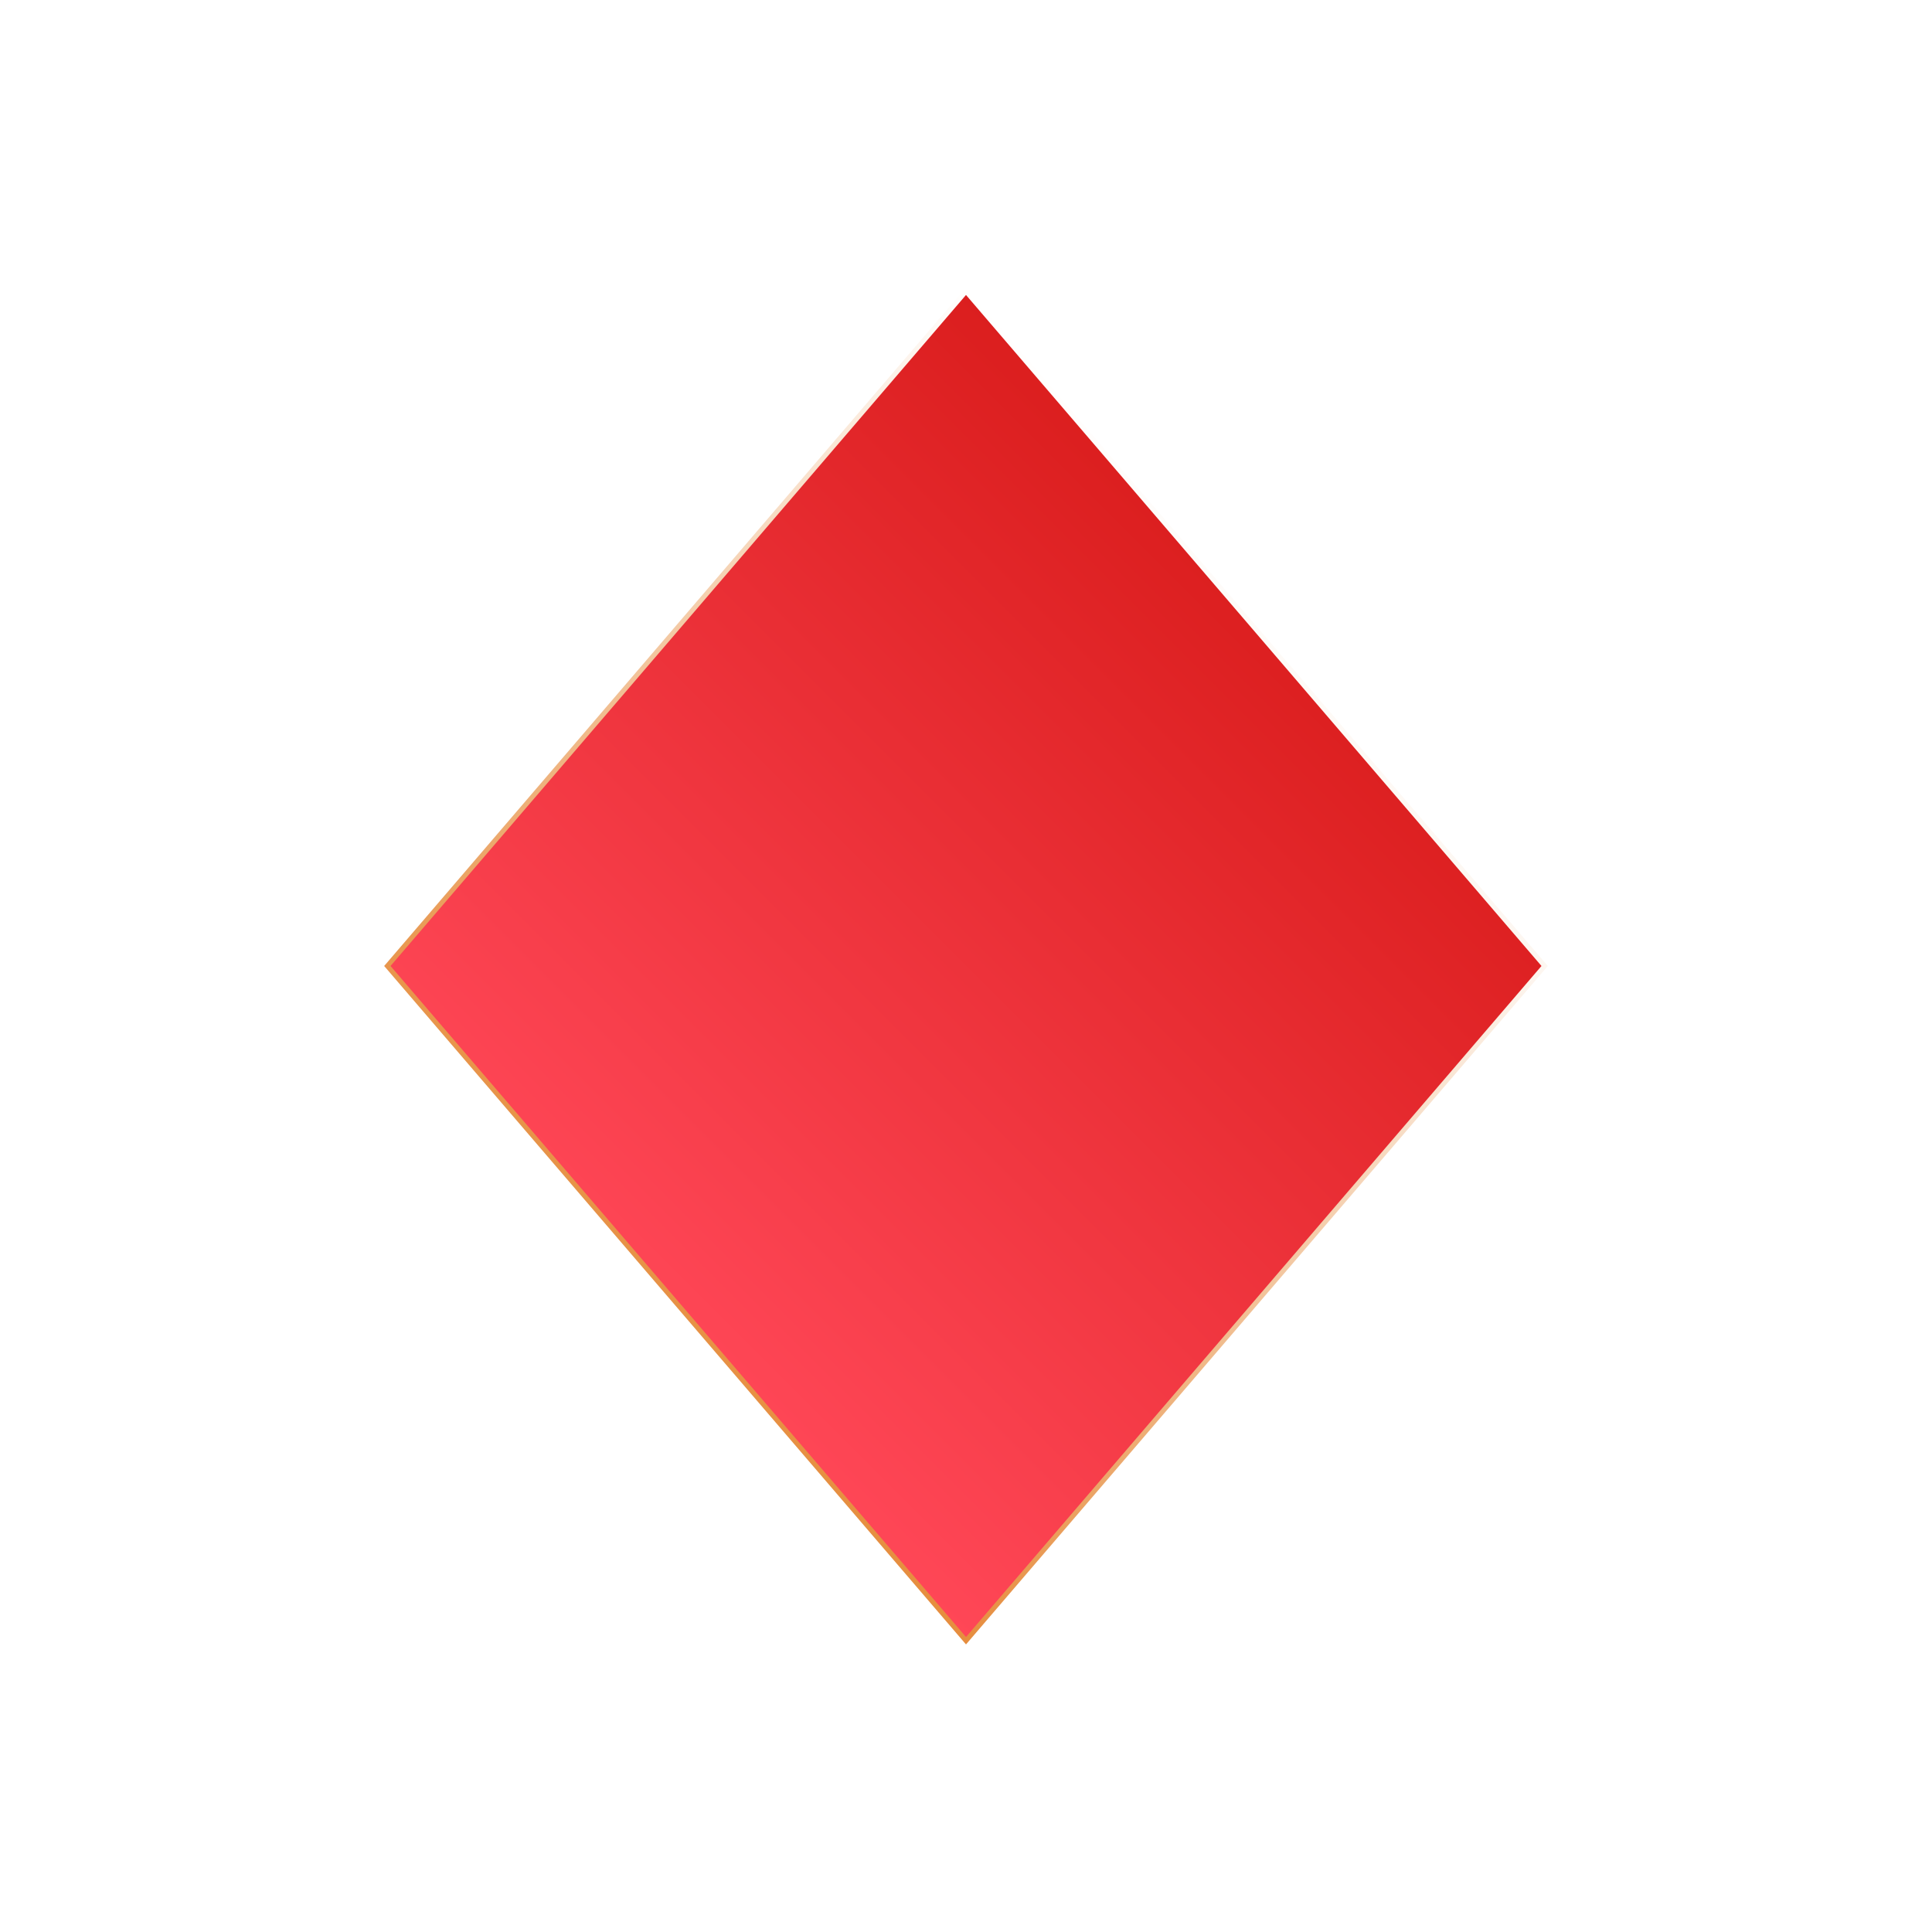
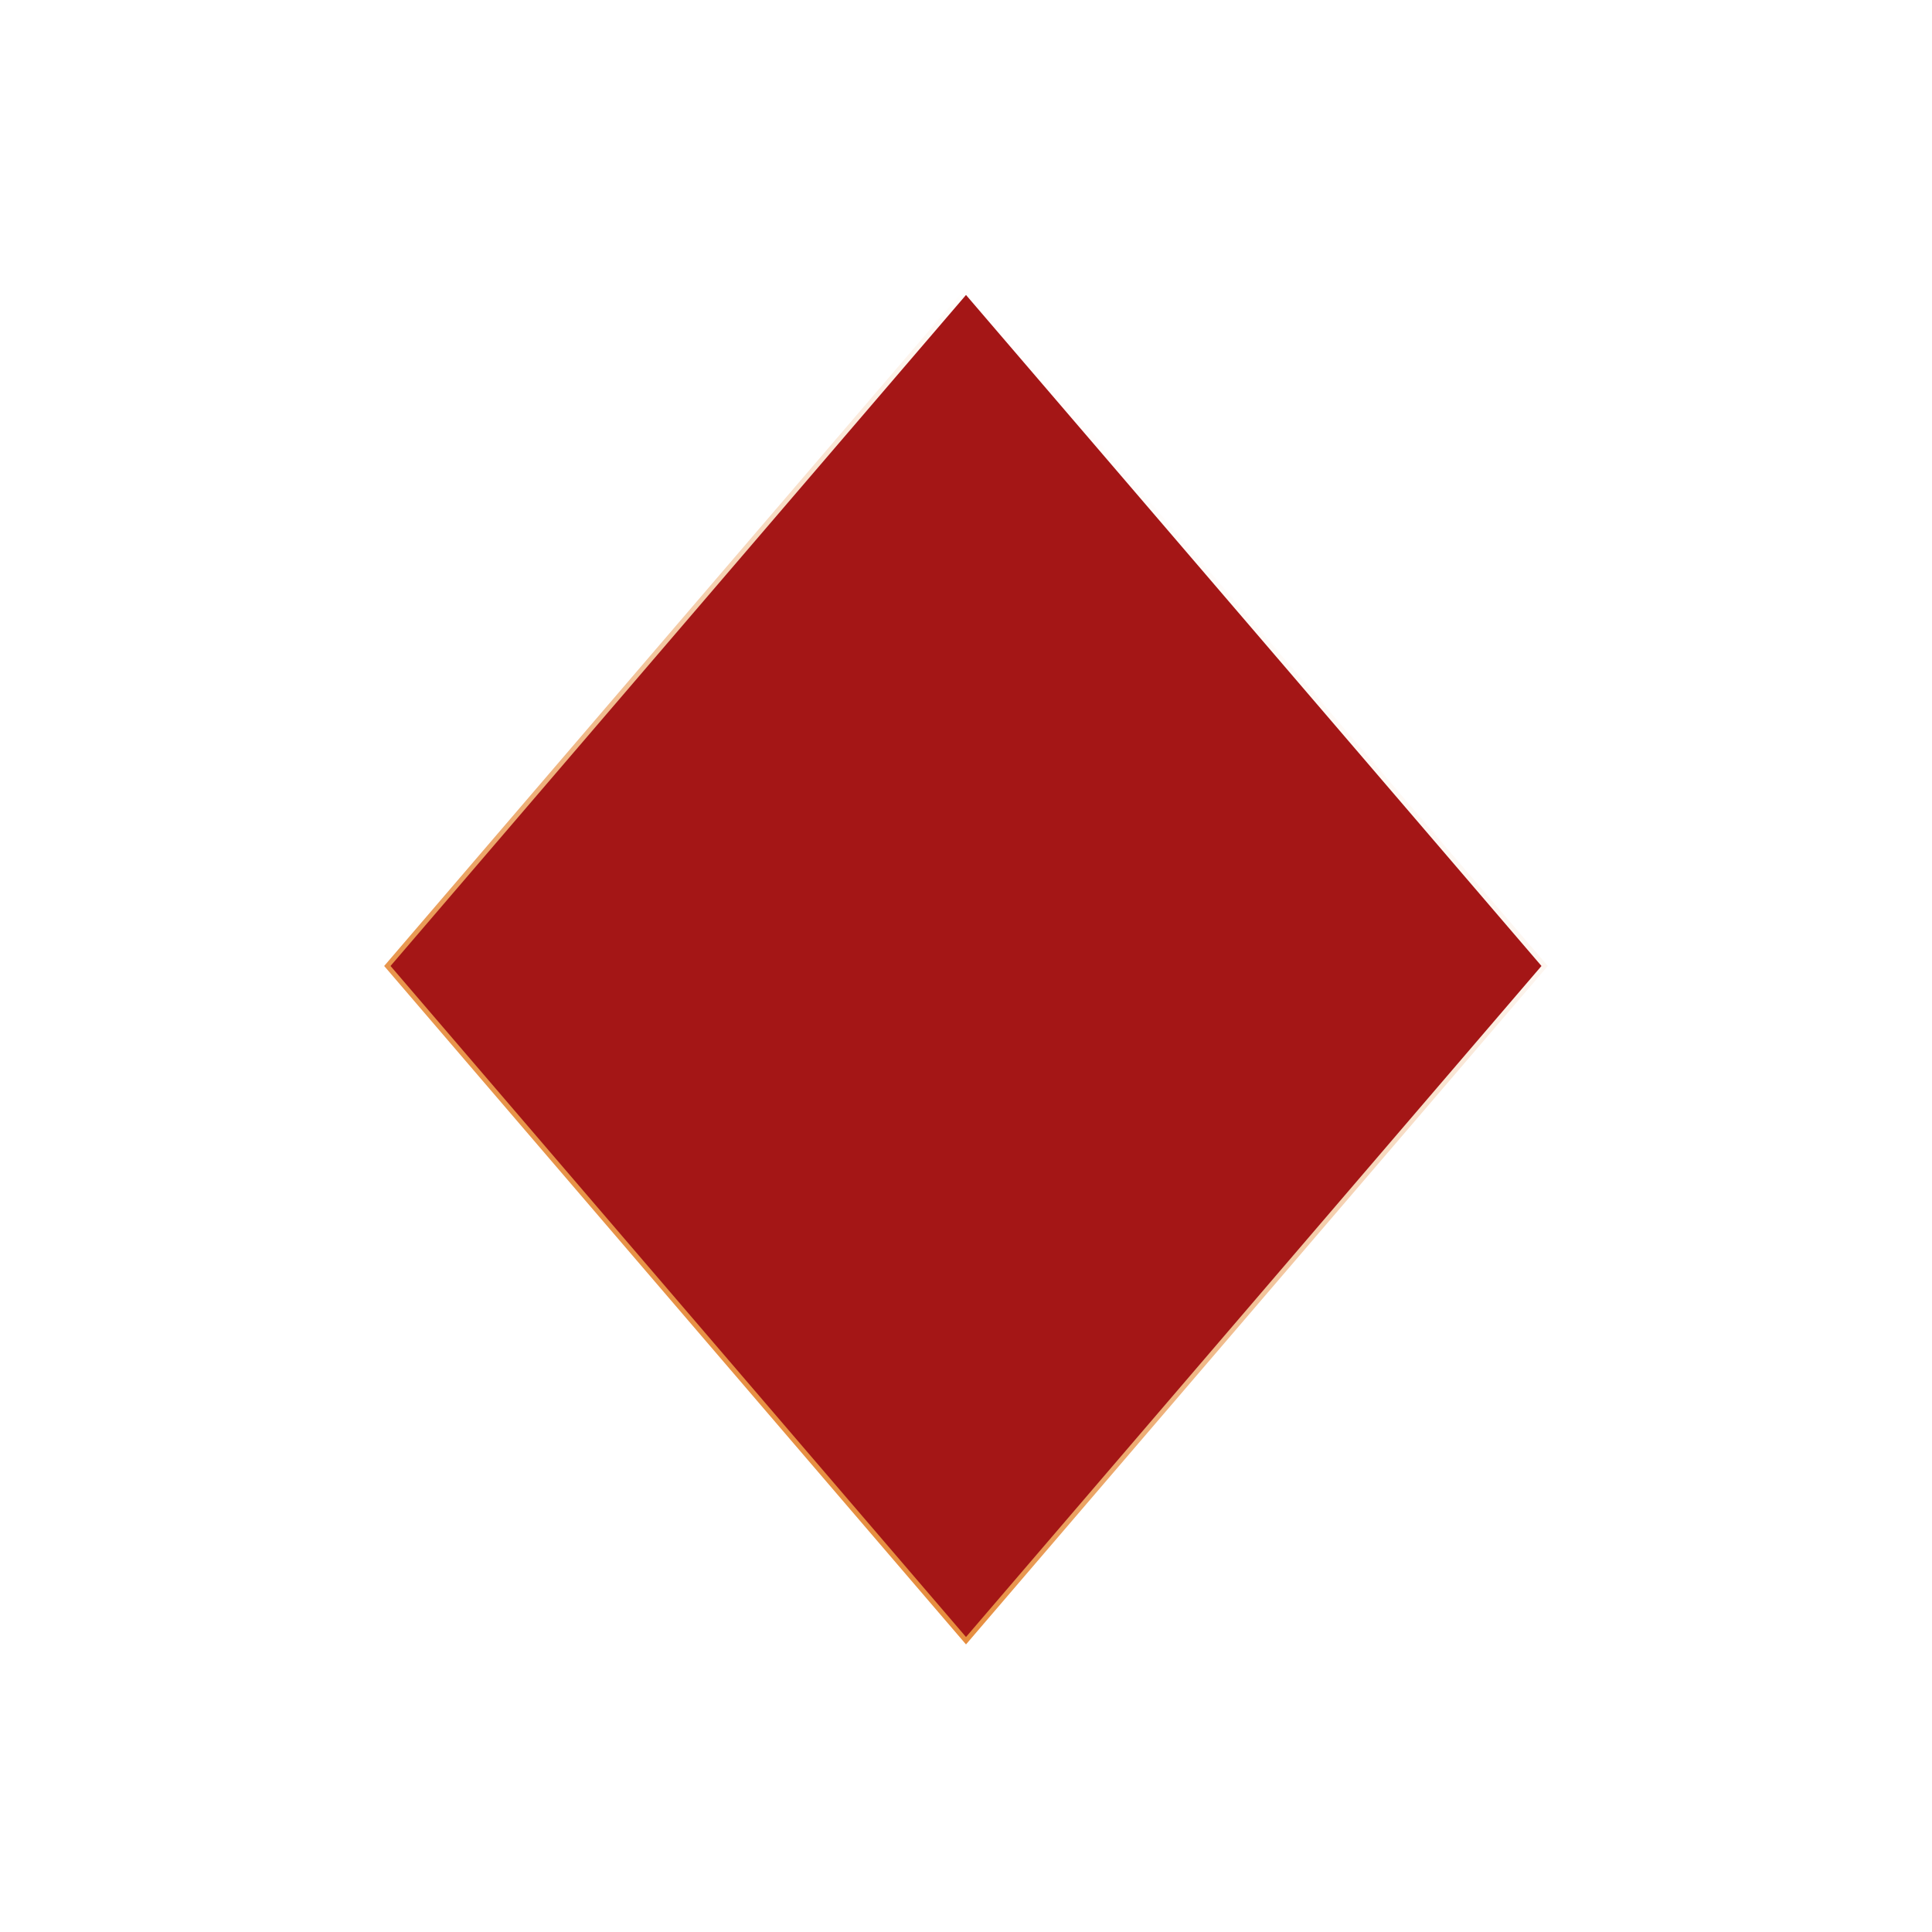
<svg xmlns="http://www.w3.org/2000/svg" width="100" height="100" viewBox="0 0 100 100" fill="none">
-   <path d="M79.951 49.999L50 84.923L20.049 49.999L50 15.076L79.951 49.999Z" fill="#D9D9D9" />
-   <path d="M79.951 49.999L50 84.923L20.049 49.999L50 15.076L79.951 49.999Z" fill="url(#paint0_linear_116_9)" />
-   <path d="M79.951 49.999L50 84.923L20.049 49.999L50 15.076L79.951 49.999Z" stroke="url(#paint1_linear_116_9)" stroke-width="0.25" />
+   <path d="M79.951 49.999L50 84.923L20.049 49.999L50 15.076L79.951 49.999Z" fill="#A41616" stroke="url(#paint0_linear_119_687)" stroke-width="0.25" />
  <defs>
-     <linearGradient id="paint0_linear_116_9" x1="67.558" y1="32.442" x2="32.442" y2="67.558" gradientUnits="userSpaceOnUse">
-       <stop stop-color="#DB1E1E" />
-       <stop offset="1" stop-color="#FF4757" />
-     </linearGradient>
-     <linearGradient id="paint1_linear_116_9" x1="67.558" y1="32.442" x2="32.442" y2="67.558" gradientUnits="userSpaceOnUse">
+     <linearGradient id="paint0_linear_119_687" x1="67.558" y1="32.442" x2="32.442" y2="67.558" gradientUnits="userSpaceOnUse">
      <stop stop-color="white" />
      <stop offset="1" stop-color="#E68D3E" />
    </linearGradient>
  </defs>
</svg>
